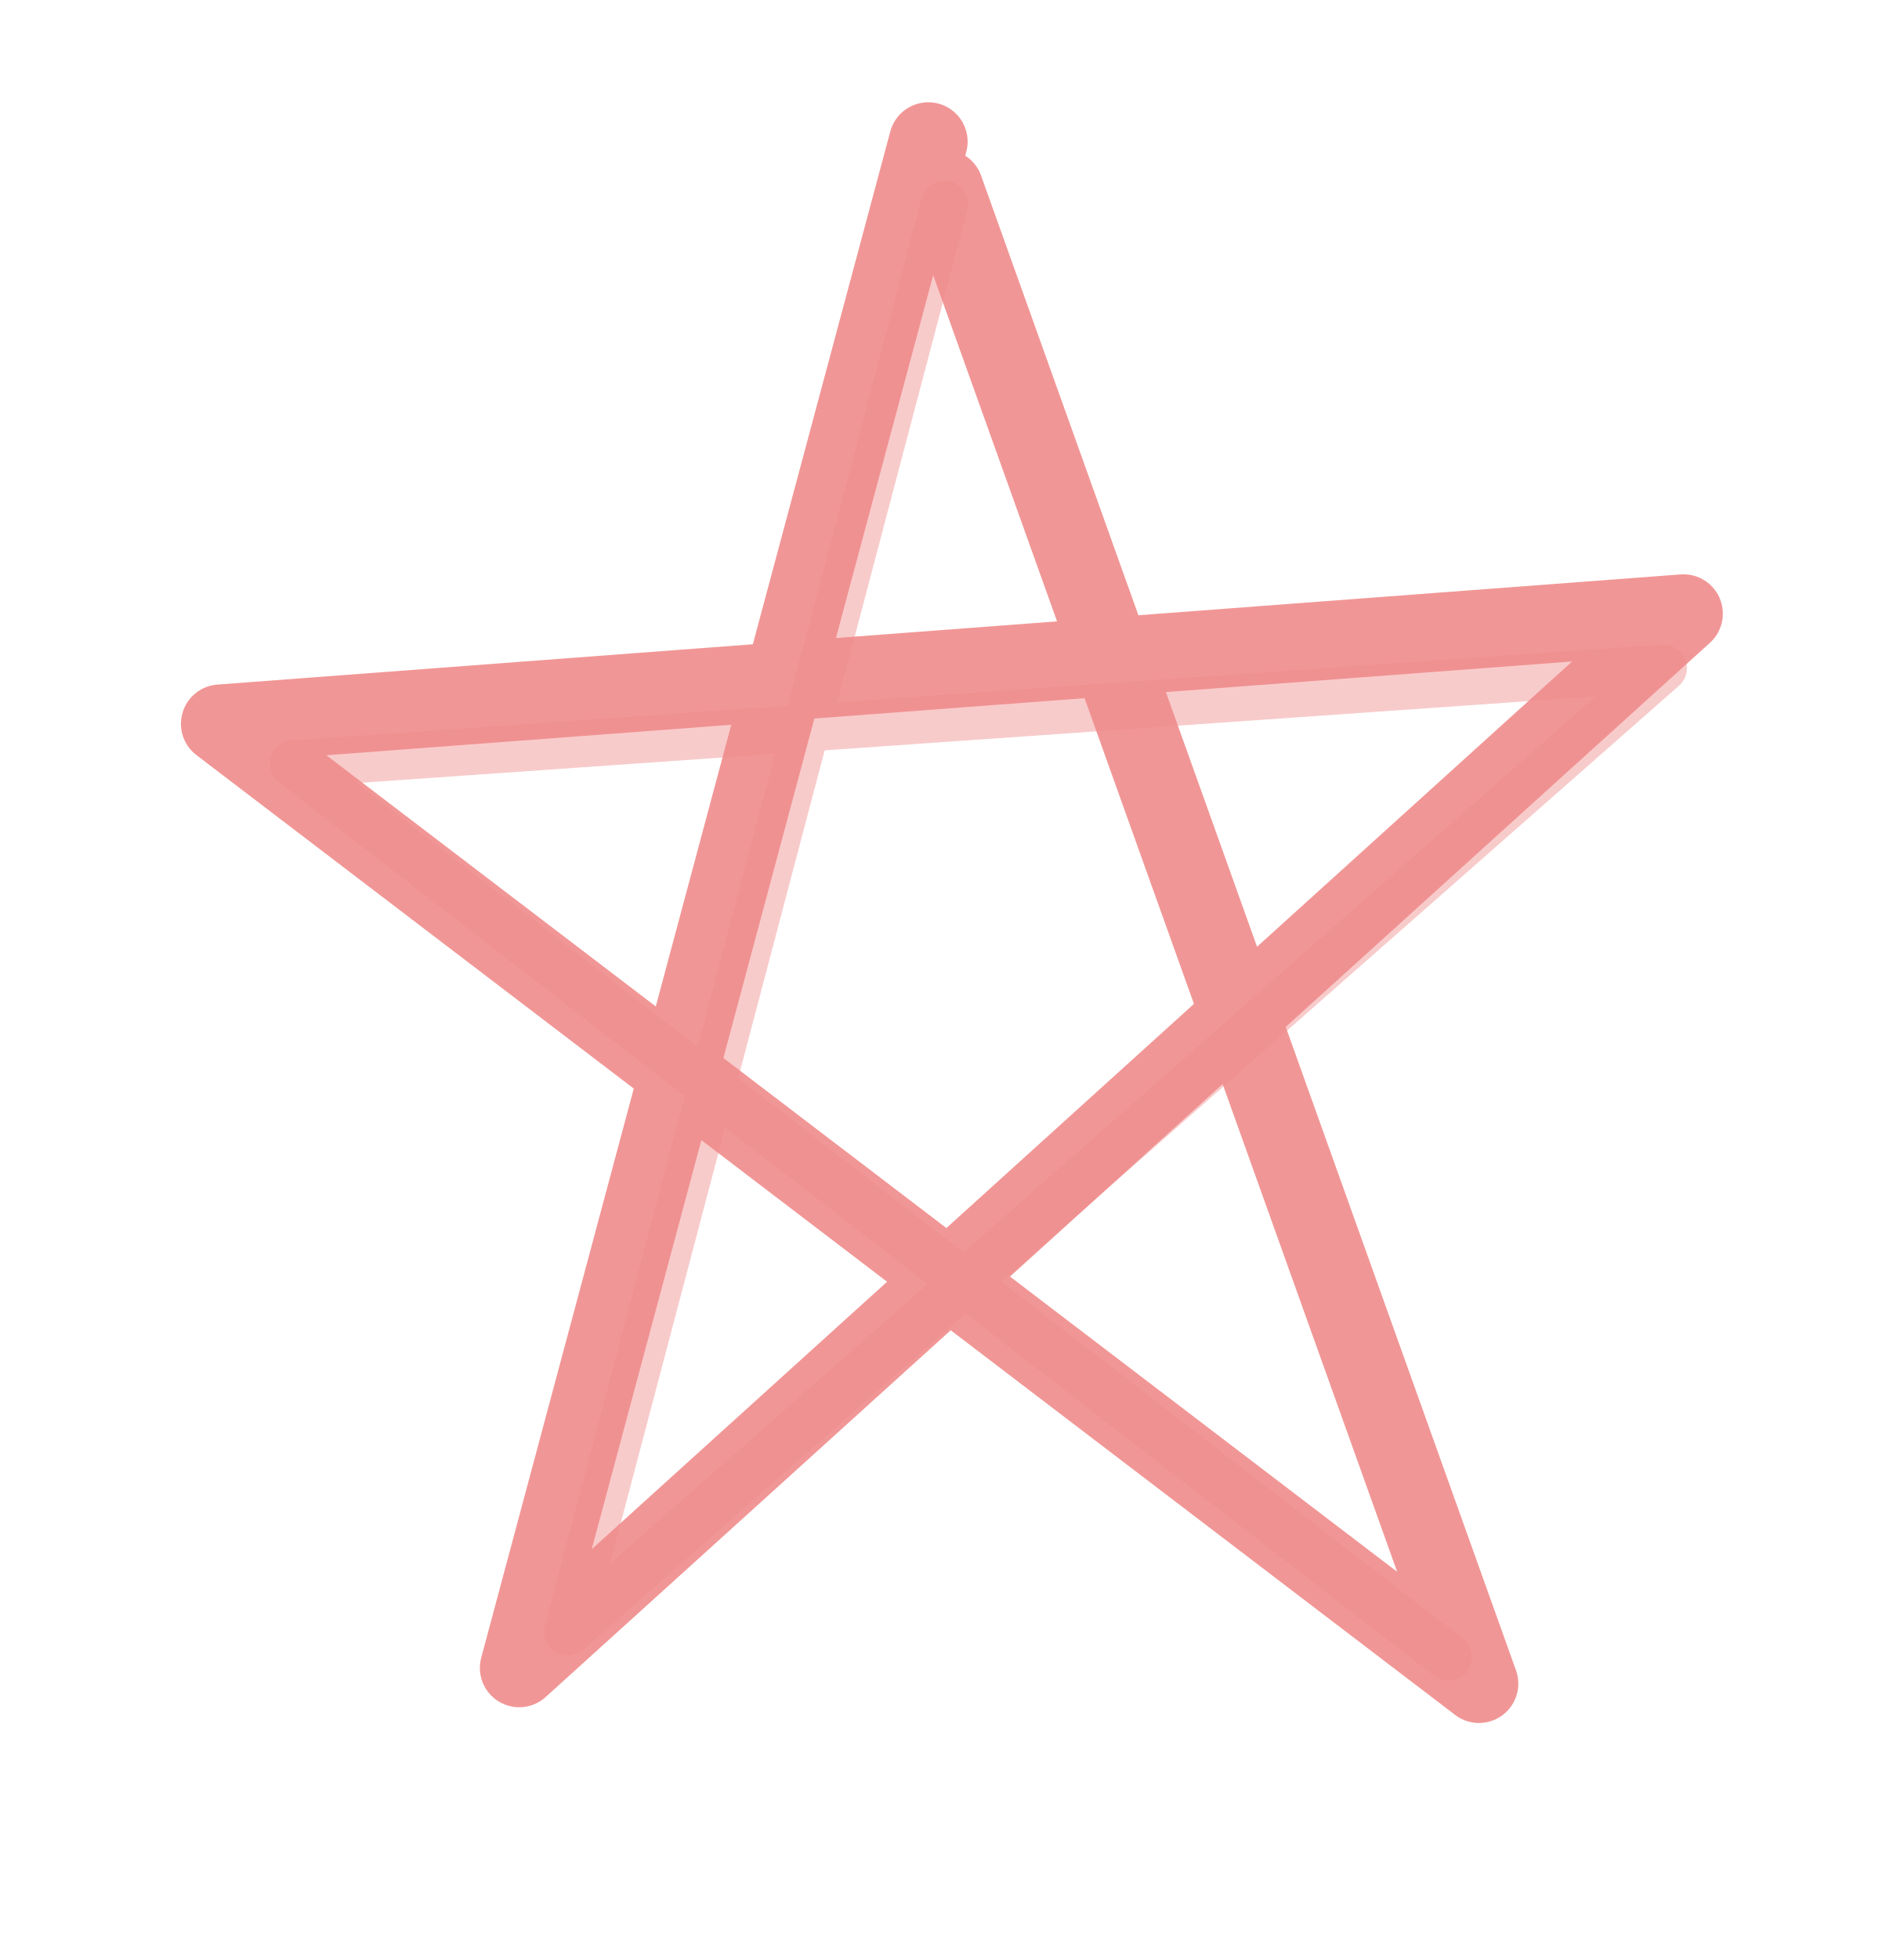
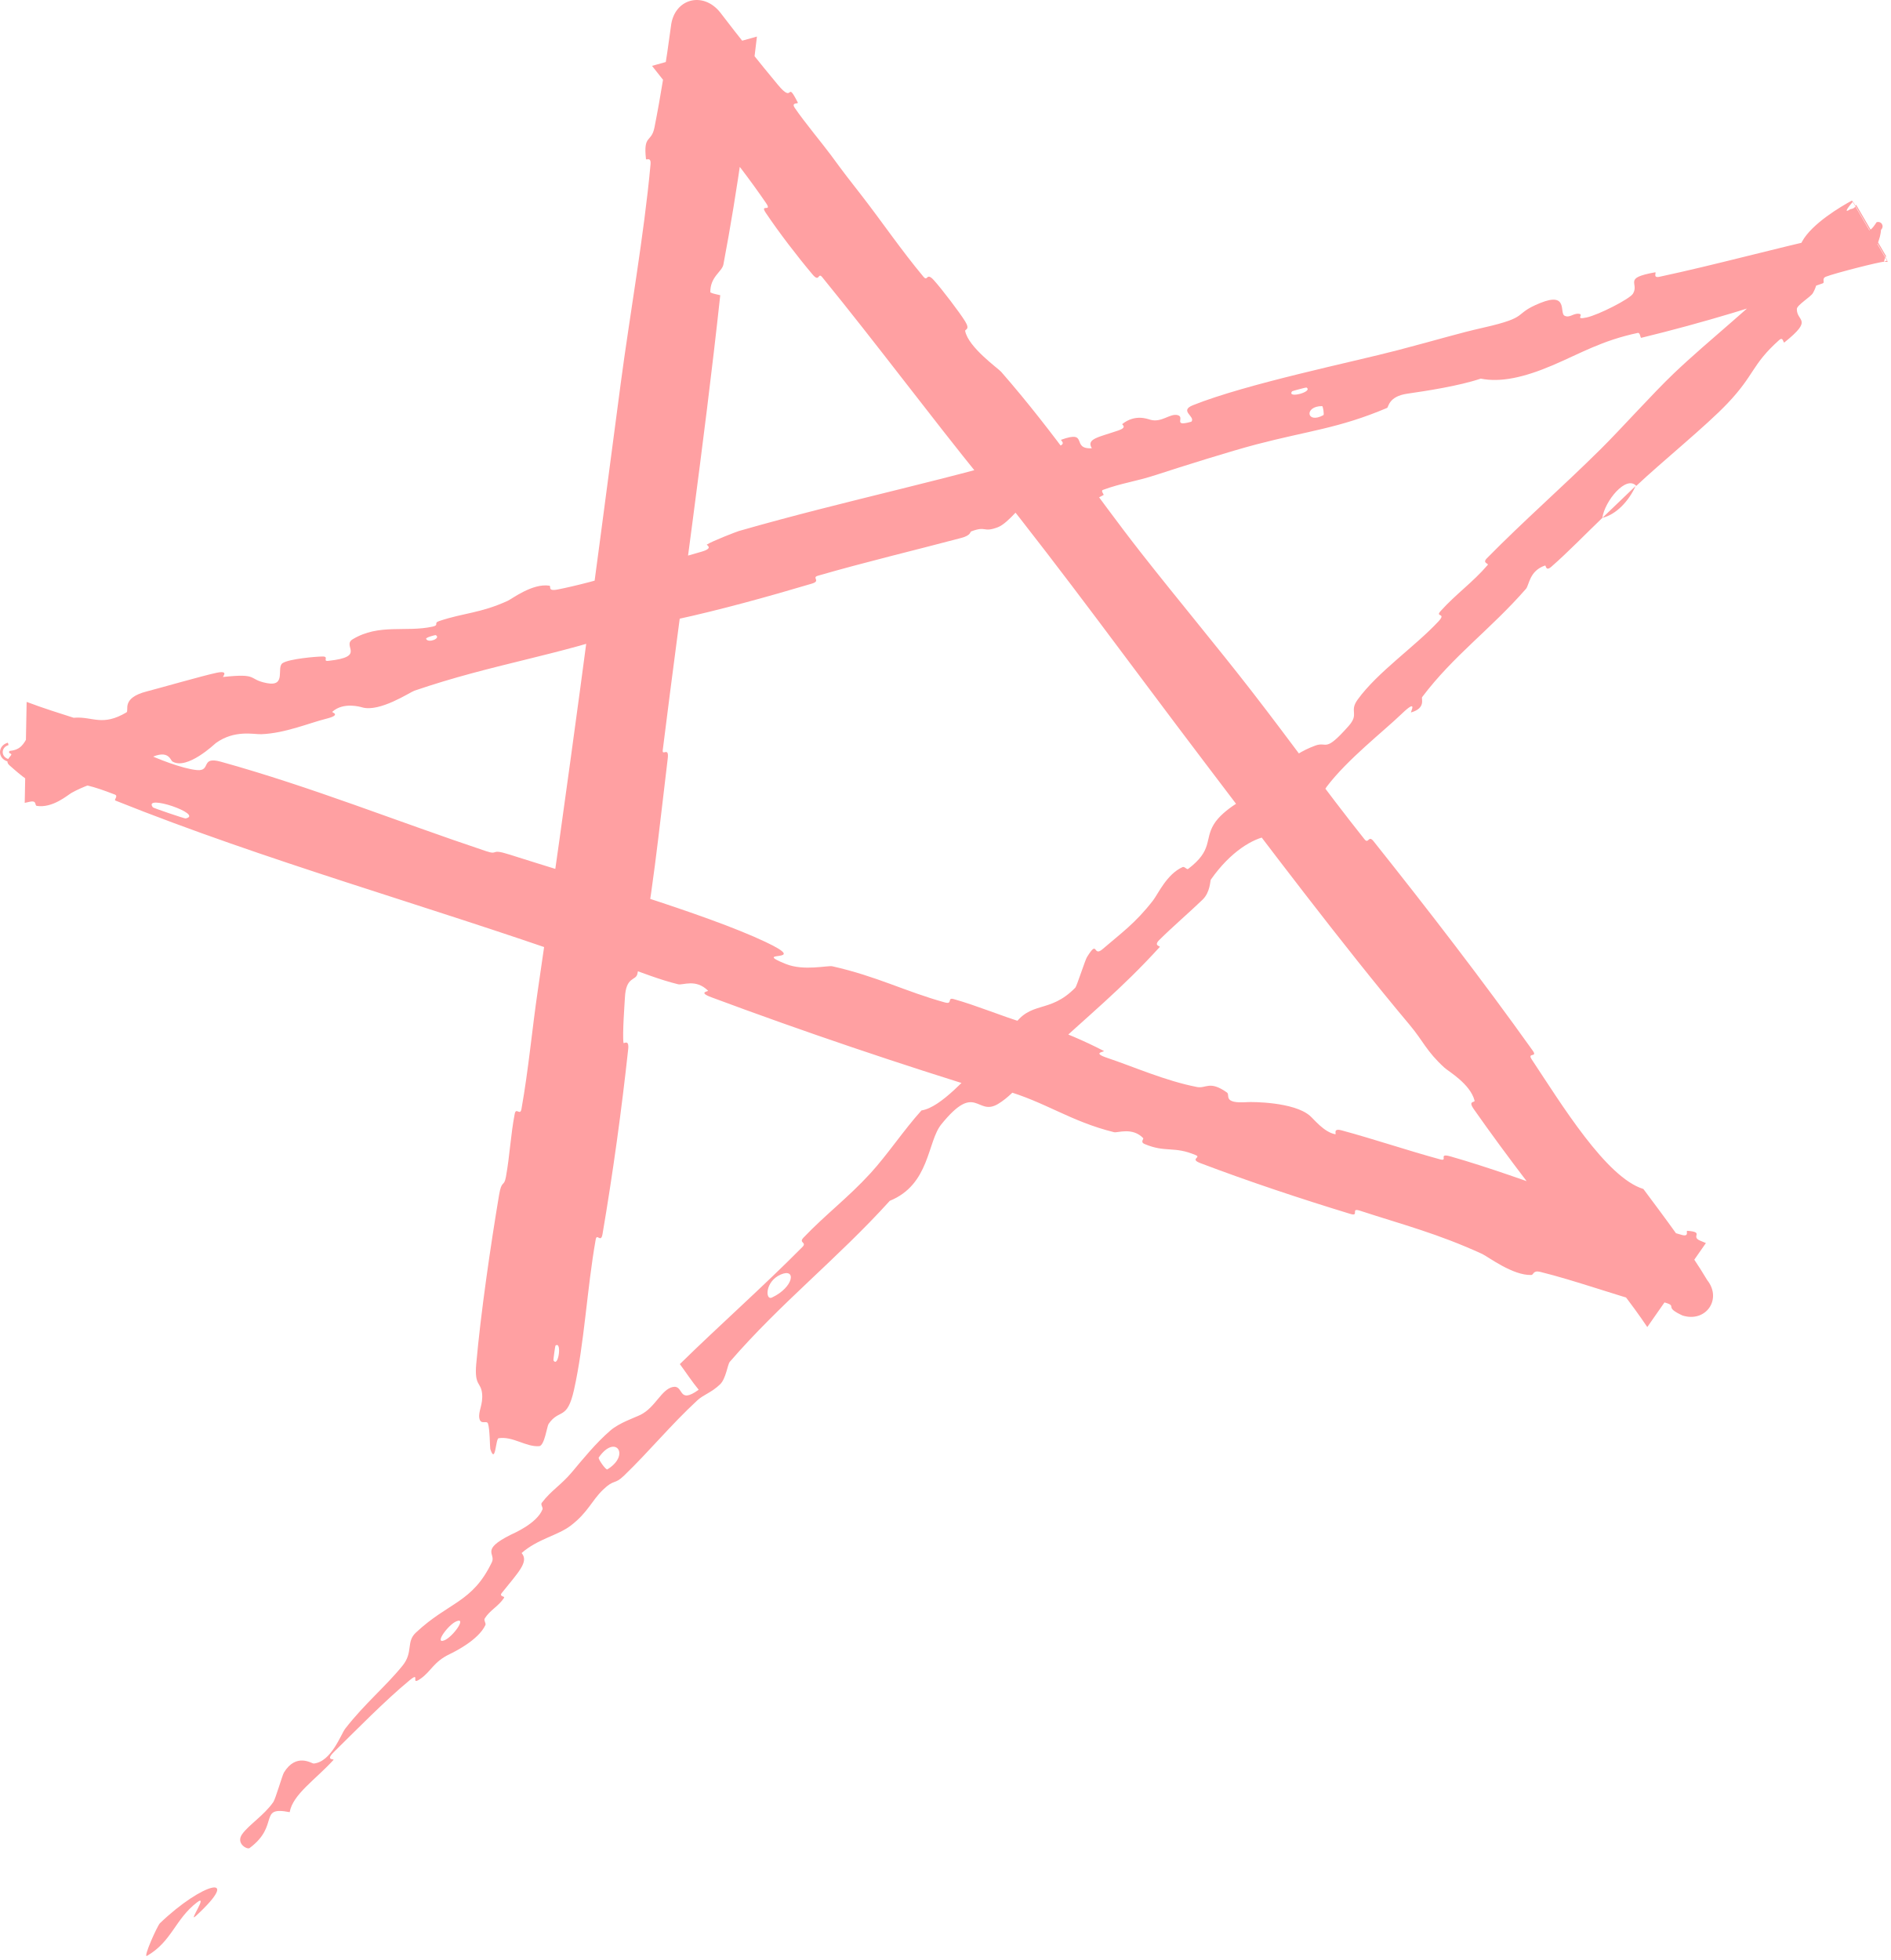
- <svg xmlns="http://www.w3.org/2000/svg" viewBox="0 0 242 249" fill="none">
-   <g stroke="#f08b8b" stroke-linecap="round" stroke-linejoin="round" fill="none">
-     <path d="M118 18 L66 212 L214 78 L28 92 L188 214 L120 24" stroke-width="10" opacity="0.9" />
-     <path d="M116 24 L70 206 L208 82 L34 96 L182 208" stroke-width="6" opacity="0.45" transform="translate(3 2) rotate(0.6 121 124)" />
-   </g>
+ <svg xmlns="http://www.w3.org/2000/svg" width="245" height="254" viewBox="0 0 245 254" fill="none">
+   <path d="M61.716 176.76C62.307 170.105 63.575 161.439 64.674 154.87C65.017 152.811 65.312 153.91 65.568 152.491C66.068 149.715 66.175 147.087 66.703 144.348C66.88 143.44 67.409 144.66 67.58 143.707C68.508 138.483 68.937 133.486 69.72 128.175C73.579 102.013 76.935 76.245 80.437 49.714C81.591 40.967 83.478 30.391 84.303 21.311C84.399 20.251 83.737 20.81 83.713 20.604C83.354 17.363 84.41 18.553 84.814 16.514C85.648 12.305 86.359 7.831 86.95 3.396C87.348 -0.171 91.095 -1.194 93.333 1.612C95.839 4.895 98.393 8.081 100.823 11.005C102.978 13.595 101.817 10.215 103.391 13.29C103.502 13.502 102.482 13.216 102.999 13.984C104.173 15.726 106.713 18.785 107.675 20.093C109.527 22.617 109.852 23.021 111.672 25.354C114.155 28.548 116.879 32.528 119.668 35.857C120.265 36.566 120.014 35.205 121.011 36.3C122.009 37.397 124.38 40.511 125.074 41.642C125.769 42.774 125.026 42.643 125.079 42.898C125.495 45.012 129.351 47.74 129.737 48.178C136.734 56.184 141.745 63.825 147.894 71.668C152.564 77.621 157.755 83.832 162.168 89.52C167.424 96.298 171.635 102.234 176.822 108.755C177.368 109.444 177.327 108.168 177.996 109.008C185.104 117.935 192.029 126.904 198.636 136.161C199.298 137.09 197.871 136.343 198.501 137.295C202.372 143.117 208.145 152.604 212.969 154.082C215.731 157.785 219.087 162.251 221.242 165.892C223.209 168.371 221.059 171.434 218.042 170.479C217.957 170.439 217.872 170.399 217.789 170.358C215.312 169.166 218.051 169.291 214.773 168.557C214.034 168.39 214.773 169.293 213.68 168.998C209.075 167.755 204.185 165.961 199.6 164.824C198.667 164.594 198.742 165.214 198.452 165.228C196.026 165.312 192.83 162.846 192.072 162.497C186.296 159.855 181.823 158.717 176.236 156.895C174.94 156.472 176.24 157.691 174.984 157.31C168.475 155.323 161.786 153.096 155.548 150.728C154.161 150.199 155.657 150.001 155.005 149.717C152.125 148.472 151.09 149.424 148.321 148.252C147.736 148.007 148.245 147.588 148.154 147.495C146.733 146.031 144.826 146.839 144.375 146.725C138.668 145.313 135.534 142.815 130.08 141.265C129.427 141.081 130.666 142.218 128.844 141.66C116.704 137.945 103.986 133.637 92.2 129.243C90.367 128.561 91.856 128.488 91.759 128.388C90.164 126.806 88.512 127.703 87.891 127.556C82.994 126.363 78.877 123.835 75.13 124.329C55.047 117.256 34.605 111.614 14.963 103.748C14.713 103.65 15.377 103.16 14.876 102.966C8.856 100.627 9.715 101.999 5.264 101.901C4.143 101.876 1.504 99.408 1.264 99.212C1.033 99.022 0.956 98.84 0.963 98.671C-0.346 98.256 -0.311 96.626 1.009 96.246C1.067 96.341 1.091 96.451 1.099 96.563C0.121 96.844 0.095 98.05 1.065 98.357C1.248 98.039 1.599 97.798 1.424 97.694C1.382 97.67 1.341 97.647 1.301 97.626C1.126 97.57 1.131 97.353 1.307 97.303C4.107 97.034 2.858 94.068 6.589 93.017C6.709 92.989 6.375 93.714 6.71 93.682C7.75 93.587 8.665 93.078 9.689 93.007C12.035 92.85 13.257 94.17 16.387 92.32C16.782 92.084 15.622 90.467 19.031 89.599C20.391 89.255 26.357 87.543 28.064 87.188C29.769 86.834 28.784 87.737 28.91 87.729C33.632 87.228 32.013 88.027 34.59 88.528C37.166 89.024 35.781 86.501 36.616 85.941C37.453 85.381 40.935 85.085 41.809 85.076C42.682 85.068 41.774 85.722 42.531 85.643C47.544 85.111 44.254 83.712 45.709 82.84C49.14 80.78 52.598 81.967 56.056 81.206C56.992 81 56.112 80.755 56.92 80.482C60.121 79.405 62.249 79.48 65.782 77.868C66.36 77.605 69.007 75.561 71.189 75.9C71.498 75.951 70.861 76.668 72.276 76.391C74.39 75.977 78.145 75.038 80.32 74.246C81.926 73.66 79.814 73.368 81.951 73.042C82.901 72.898 81.336 73.857 83.109 73.546C84.873 73.237 89.252 71.982 90.915 71.496C92.576 71.01 91.489 70.644 91.612 70.564C92.359 70.094 95.471 68.894 95.753 68.815C109.979 64.729 123.414 62.083 137.188 57.831C138.269 57.498 137.359 57.045 137.522 56.988C141.171 55.663 138.725 58.238 141.493 58.091C140.741 56.862 142.346 56.672 144.93 55.786C146.175 55.359 145.34 55.036 145.441 54.951C147.096 53.638 148.688 54.284 149.082 54.397C150.539 54.81 151.638 53.528 152.627 53.8C153.614 54.068 151.881 55.365 154.396 54.647C154.967 53.971 152.747 53.249 154.602 52.509C161.598 49.714 175.337 46.905 181.164 45.374C186.98 43.847 188.825 43.233 192.246 42.457C198.425 41.055 195.932 40.757 199.595 39.269C203.269 37.777 202.067 40.575 202.75 40.911C203.423 41.25 203.865 40.581 204.607 40.663C205.346 40.745 204.003 41.483 205.593 41.145C207.183 40.806 211.208 38.733 211.617 38.066C212.482 36.651 210.238 36.054 214.483 35.291C214.727 35.248 214.124 36.064 215.052 35.868C222.41 34.295 229.927 32.211 237.262 30.587C238.27 30.365 237.57 31.281 238.159 31.159C242.424 30.279 242.534 29.76 243.193 28.795C243.824 28.614 244.232 29.317 243.768 29.781C243.721 30.292 243.624 30.93 243.161 31.947C242.491 30.18 240.402 30.766 237.029 34.102C235 36.107 235.88 36.296 234.945 37.973C234.666 38.476 232.869 39.531 232.859 40.04C232.82 41.712 235.083 41.293 231.248 44.373C231.079 44.507 231.117 43.576 230.563 44.071C226.985 47.27 227.432 48.534 223.859 52.289C221.059 55.233 215.413 59.798 212.047 62.971C210.749 61.526 207.963 64.919 207.648 67.117C205.48 69.193 203.233 71.531 201.045 73.443C200.292 74.102 200.362 73.241 200.23 73.287C198.189 73.971 198.18 75.814 197.757 76.307C193.125 81.606 188.371 84.937 184.296 90.342C184.152 90.534 184.828 91.762 182.863 92.326C182.733 92.36 183.871 90.365 181.602 92.552C179.331 94.74 174.606 98.415 171.94 101.942C171.295 102.795 170.165 105.459 168.037 106.367C167.752 106.487 167.702 105.992 167.257 106.13C165.826 106.586 166.268 108.067 164.338 108.352C162.408 108.638 159.478 110.326 156.909 114.002C156.826 114.118 156.845 115.62 155.848 116.586C154.256 118.128 151.866 120.184 150.229 121.819C149.446 122.603 150.422 122.579 150.294 122.723C145.274 128.238 141.091 131.549 135.247 136.987C134.175 137.983 131.836 141.594 129.318 143.076C126.554 144.706 126.502 140.119 121.983 145.711C120.159 147.965 120.512 153.5 115.312 155.615C108.561 163.074 101.189 168.835 94.58 176.477C94.282 176.821 94.087 178.657 93.32 179.397C92.18 180.492 91.18 180.717 90.354 181.488C86.881 184.705 84.138 188.086 80.85 191.249C79.603 192.45 79.636 191.624 78.148 193.057C76.661 194.49 76.207 195.986 73.97 197.703C72.279 198.998 69.712 199.41 67.597 201.261C68.575 202.397 67.187 203.733 65.036 206.425C64.623 206.943 65.491 206.815 65.314 207.079C64.605 208.162 63.469 208.682 62.821 209.737C62.663 209.993 63.013 210.365 62.904 210.594C61.991 212.561 58.803 214.108 58.254 214.371C56.154 215.386 55.89 216.584 54.479 217.564C53.07 218.542 54.599 216.497 53.071 217.759C49.904 220.374 46.233 224.136 43.269 227.046C42.089 228.21 43.372 227.897 43.214 228.074C40.904 230.612 37.934 232.54 37.542 234.842C33.382 234.025 36.316 236.54 32.345 239.493C32.031 239.725 30.513 238.892 31.392 237.676C32.272 236.459 34.231 235.244 35.422 233.526C35.705 233.12 36.587 230.051 36.79 229.716C38.386 227.094 40.434 228.557 40.642 228.542C42.946 228.326 44.183 224.736 44.738 224.021C47.277 220.752 49.997 218.543 52.166 215.855C53.587 214.099 52.598 212.791 53.884 211.583C58.159 207.57 61.208 207.737 63.742 202.45C64.287 201.318 62.2 200.887 66.195 198.888C66.447 198.762 69.583 197.449 70.305 195.593C70.395 195.359 70.025 194.997 70.208 194.754C71.444 193.13 72.691 192.473 74.114 190.782C75.536 189.091 77.207 187.017 79.114 185.371C80.262 184.378 82.321 183.693 83.002 183.35C84.933 182.39 85.705 180.052 87.185 179.743C88.676 179.429 87.788 182.083 90.545 180.099C89.685 179.057 88.915 177.877 88.103 176.776C93.352 171.631 98.789 166.844 103.98 161.605C104.623 160.955 103.45 161.101 104.125 160.39C106.978 157.395 109.904 155.216 112.802 152.048C115.044 149.595 117.087 146.487 119.414 143.904C122.002 143.502 125.289 139.503 128.043 136.966C129.007 136.077 129.234 136.43 129.99 135.869C132.835 133.743 130.707 133.939 131.24 133.108C133.531 129.545 135.952 131.48 139.358 127.99C139.539 127.806 140.623 124.417 140.86 124.038C142.351 121.618 141.587 124.121 142.9 122.988C145.296 120.92 147.129 119.652 149.419 116.7C150.086 115.838 151.204 113.286 153.25 112.369C153.519 112.248 153.793 112.741 153.972 112.607C157.199 110.149 156.073 108.865 157.296 106.837C158.52 104.808 161.868 103.142 162.619 102.873C164.578 102.164 161.856 104.16 161.844 104.293C161.713 105.867 163.425 103.917 164.89 102.585C166.271 103.569 168.163 101.549 166.403 101.199C166.208 101.164 165.226 102.359 164.89 102.585C164.967 100.198 166.976 97.907 170.438 96.628C172.059 96.03 171.595 97.671 174.766 94.09C176.206 92.465 174.802 92.238 175.937 90.668C178.533 87.082 183.317 83.844 186.394 80.55C187.51 79.355 185.937 80.03 186.684 79.198C188.667 76.987 190.856 75.48 192.798 73.21C192.973 73.004 192.041 73.001 192.692 72.343C197.618 67.342 202.253 63.335 207.461 58.179C209.977 55.688 214.213 50.969 216.867 48.436C221.465 44.043 227.69 39.213 231.379 35.221C233.788 32.619 232.772 32.698 233.532 31.31C234.81 28.97 238.612 26.733 240.001 25.988L244.641 33.941C244.411 33.938 244.241 33.931 244.148 33.926C244.142 33.925 244.333 33.859 244.591 33.763L240.132 26.119C239.625 26.713 238.77 27.774 239.8 27.105C240.295 27.034 240.481 26.787 240.533 26.524L244.436 33.214C244.2 33.493 244.166 33.919 244.148 33.926C243.664 33.9 237.762 35.405 236.632 35.854C236.019 36.098 236.542 36.6 236.219 36.716C228.532 39.46 220.724 41.822 212.696 43.778C212.553 43.805 212.574 43.073 212.239 43.145C207.553 44.142 204.838 45.794 201.18 47.35C197.523 48.907 194.467 49.59 191.896 49.067C189.073 50.019 184.822 50.664 182.37 51.02C179.919 51.375 179.958 52.777 179.757 52.862C173.503 55.516 169.542 55.822 162.779 57.599C159.563 58.442 153.269 60.418 149.845 61.536C147.139 62.422 145.403 62.58 142.935 63.486C142.601 63.608 143.11 64.094 143.012 64.146C140.393 65.636 141.345 63.83 140.692 63.739C138.324 63.406 136.883 63.279 133.4 64.73C132.596 65.063 130.751 67.797 129.269 68.344C127.34 69.051 127.877 68.106 125.864 68.865C125.691 68.93 125.855 69.373 124.576 69.711C118.639 71.288 112.118 72.839 105.986 74.613C105.148 74.854 106.426 75.271 105.219 75.631C99.552 77.317 93.308 79.046 87.669 80.269C86.281 80.568 86.994 79.823 86.656 79.757C84.583 79.363 82.374 81.404 81.956 81.549C71.983 85.038 63.88 86.033 53.694 89.512C53.14 89.703 49.202 92.334 46.928 91.668C46.773 91.625 44.511 90.926 43.057 92.248C42.967 92.331 44.339 92.632 42.24 93.153C40.141 93.674 36.912 95.041 33.855 95.146C32.888 95.181 30.4 94.548 27.976 96.293C27.819 96.411 24.276 99.809 22.356 98.693C22.043 98.508 21.839 96.812 18.849 98.552C18.279 98.887 19.499 98.935 17.94 99.618C15.552 100.666 12.136 101.158 9.283 102.742C8.786 103.02 6.828 104.761 4.772 104.437C4.45 104.386 4.839 103.691 3.861 103.901C3.642 103.947 3.423 103.996 3.204 104.046L3.452 90.96C7.706 92.575 12.308 93.719 16.565 95.484C18.148 96.138 17.038 96.737 18.656 97.516C20.276 98.295 23.616 99.62 25.517 99.796C27.418 99.972 25.927 97.965 28.619 98.712C40.32 101.959 51.497 106.461 62.989 110.301C64.693 110.871 63.435 109.919 65.958 110.723C75.261 113.685 91.451 118.399 99.174 122.052C105.362 124.978 97.027 122.995 101.852 124.93C104.182 125.863 107.277 125.088 107.868 125.223C113.651 126.523 117.326 128.494 122.452 129.908C123.511 130.199 122.697 129.218 123.595 129.473C126.667 130.34 129.763 131.66 132.68 132.543C133.99 132.938 133.91 132.363 135.095 132.788C137.932 133.799 140.398 134.825 143.04 136.193C143.281 136.317 141.365 136.382 143.477 137.089C146.896 138.232 151.005 140.066 155.105 140.865C156.322 141.1 156.735 139.978 158.999 141.576C159.474 141.91 158.36 143.057 161.672 142.825C162.229 142.788 167.668 142.787 169.754 144.593C170.305 145.068 171.572 146.71 173.037 146.989C173.237 147.023 172.669 146.165 173.855 146.483C178.031 147.611 182.32 149.067 186.607 150.239C187.752 150.551 186.275 149.377 187.975 149.862C192.651 151.195 198.372 153.219 202.83 154.877C204.473 155.489 203.152 155.64 203.255 155.736C204.907 157.292 206.463 156.414 207.134 156.55C211.302 157.413 214.178 158.99 217.94 160.033C218.977 160.322 218.443 159.491 218.665 159.504C220.947 159.667 219.026 160.229 220.326 160.779C220.573 160.884 220.822 160.987 221.073 161.089L213.476 171.978C211.396 168.873 208.848 165.7 206.497 162.823C205.571 161.689 206.014 163.432 205.189 162.41C200.295 156.368 195.364 149.965 191 143.746C190.179 142.575 191.173 142.937 191.09 142.624C190.528 140.458 187.713 138.842 187.195 138.369C184.837 136.22 184.472 134.953 182.686 132.823C173.951 122.422 163.87 109.029 156.126 98.819C146.031 85.517 138.458 74.991 128.528 62.544C127.897 61.753 127.941 63.015 127.39 62.339C120.301 53.585 113.691 44.678 106.56 35.928C105.976 35.21 106.244 36.695 105.288 35.556C103.323 33.223 100.971 30.159 99.247 27.594C98.405 26.344 100.125 27.558 99.268 26.307C97.273 23.393 94.982 20.389 92.66 17.61C91.671 16.428 92.537 18.703 91.295 17.132C89.019 14.258 86.75 11.4 84.498 8.536L98.094 4.737C96.924 14.577 95.628 24.362 93.746 34.286C93.569 35.216 92.014 35.864 92.053 37.892C92.439 38.091 92.915 38.14 93.339 38.258C91.199 57.997 88.346 77.447 85.888 97.204C85.785 98.037 86.729 96.69 86.533 98.303C85.397 107.64 84.519 116.735 82.603 126.195C82.413 127.134 81.115 126.484 80.984 129.302C80.963 129.799 80.637 134.027 80.801 135.151C80.827 135.304 81.553 134.612 81.408 135.97C80.556 143.859 79.418 152.097 78.084 159.914C77.868 161.176 77.356 159.743 77.196 160.641C76.066 167.01 75.739 174.046 74.389 180.1C73.483 184.151 72.5 182.492 71.09 184.534C70.891 184.822 70.56 187.359 69.877 187.41C68.157 187.545 66.467 186.094 64.617 186.383C64.219 186.443 64.224 189.894 63.535 187.769C63.49 187.62 63.478 185.117 63.235 184.472C63.067 184.023 62.297 184.703 62.121 183.807C61.945 182.91 62.629 182.031 62.472 180.561C62.312 179.091 61.464 179.627 61.716 176.76ZM171.337 52.63C168.971 52.617 169.296 55.011 171.509 53.794C171.615 53.733 171.459 52.629 171.337 52.63ZM100.032 168.153C102.885 166.808 103.235 164.273 101.172 165.172C99.111 166.072 99.164 168.565 100.032 168.153ZM78.702 190.422C81.754 188.564 79.751 185.771 77.594 188.88C77.468 189.06 78.524 190.53 78.702 190.422ZM71.98 174.388C71.945 174.415 71.695 176.237 71.721 176.284C72.358 177.347 72.858 173.704 71.98 174.388ZM57.588 212.572C58.681 212.133 60.524 209.557 59.165 210.101C58.072 210.54 56.228 213.118 57.588 212.572ZM56.464 82.304C56.42 82.28 55.142 82.606 55.223 82.793C55.485 83.393 57.201 82.72 56.464 82.304ZM20.726 249.234C26.266 243.912 31.546 242.619 25.388 248.289C24.273 249.316 27.074 245.354 25.528 246.534C22.701 248.693 22.279 251.592 19.059 253.46C18.475 253.797 20.405 249.533 20.733 249.222C20.73 249.226 20.728 249.23 20.726 249.234ZM169.298 50.218C169.246 50.2 167.481 50.666 167.447 50.708C166.702 51.707 170.257 50.769 169.298 50.218ZM19.811 104.625C19.886 104.721 23.897 106.081 24.048 106.065C26.532 105.561 18.424 102.806 19.811 104.625ZM211.959 62.986C211.084 64.931 209.458 66.674 207.655 67.111C209.095 65.753 210.514 64.355 211.959 62.986Z" fill="#FFA0A2" />
</svg>
